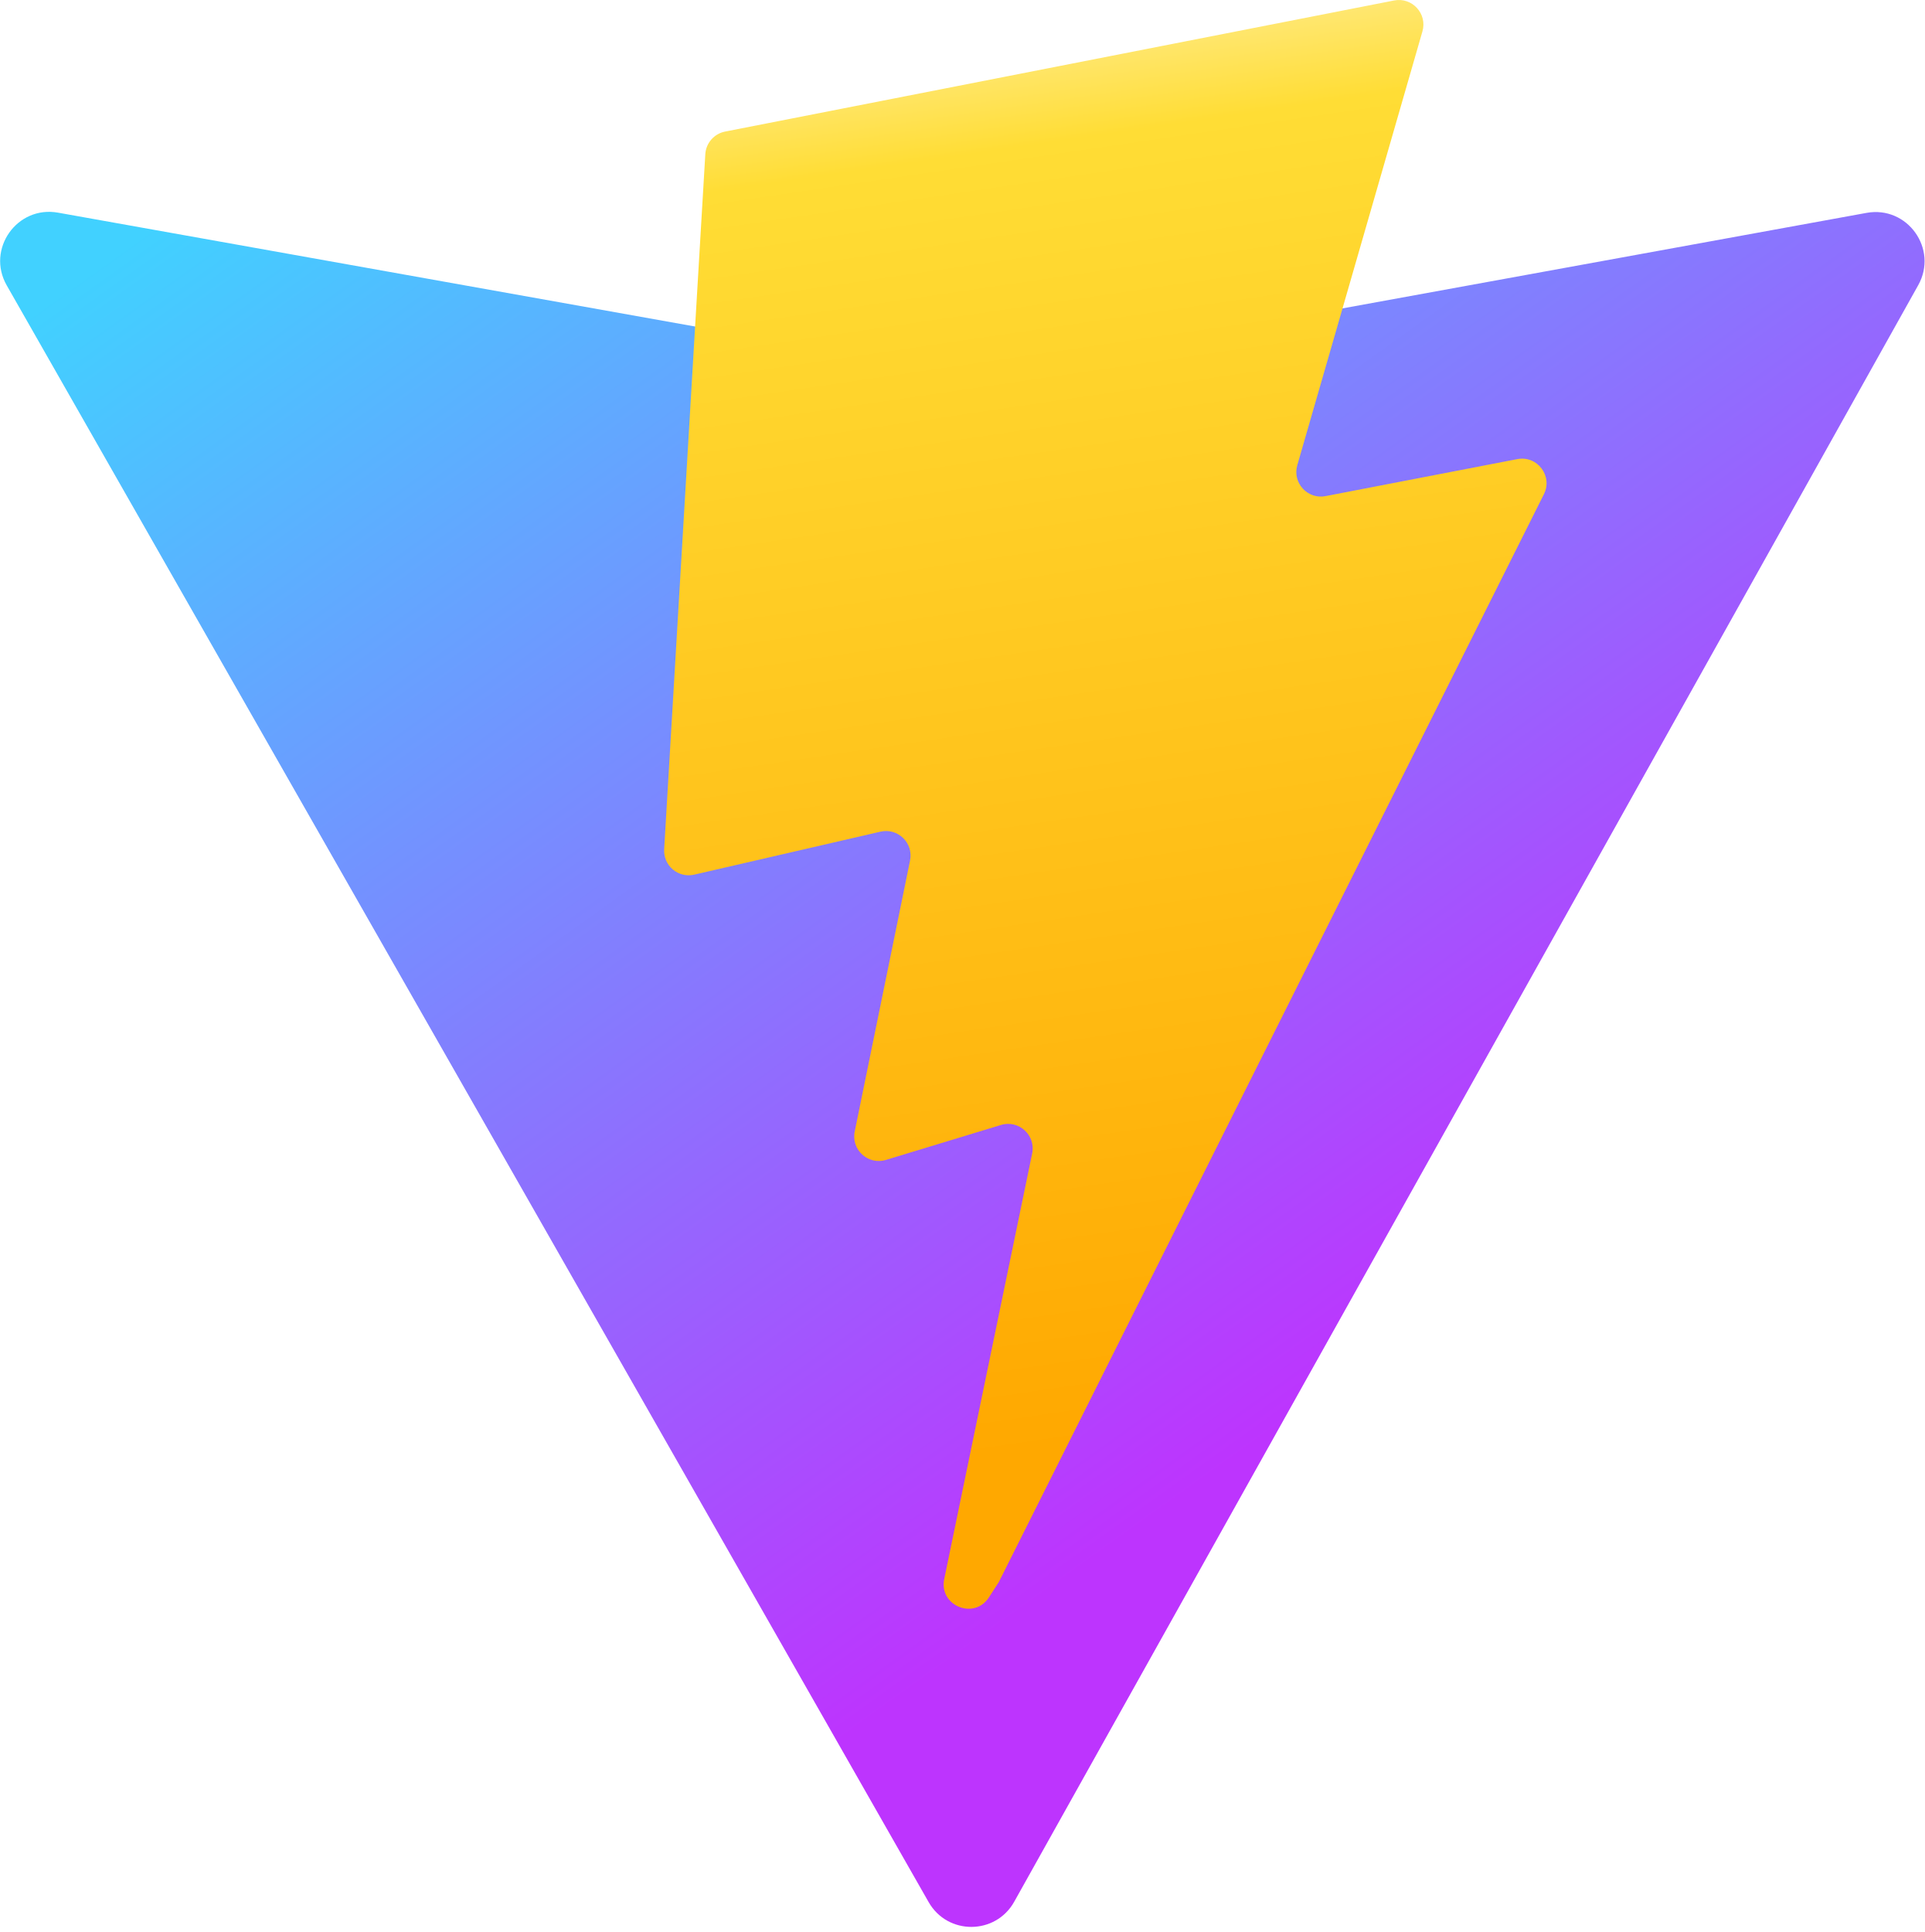
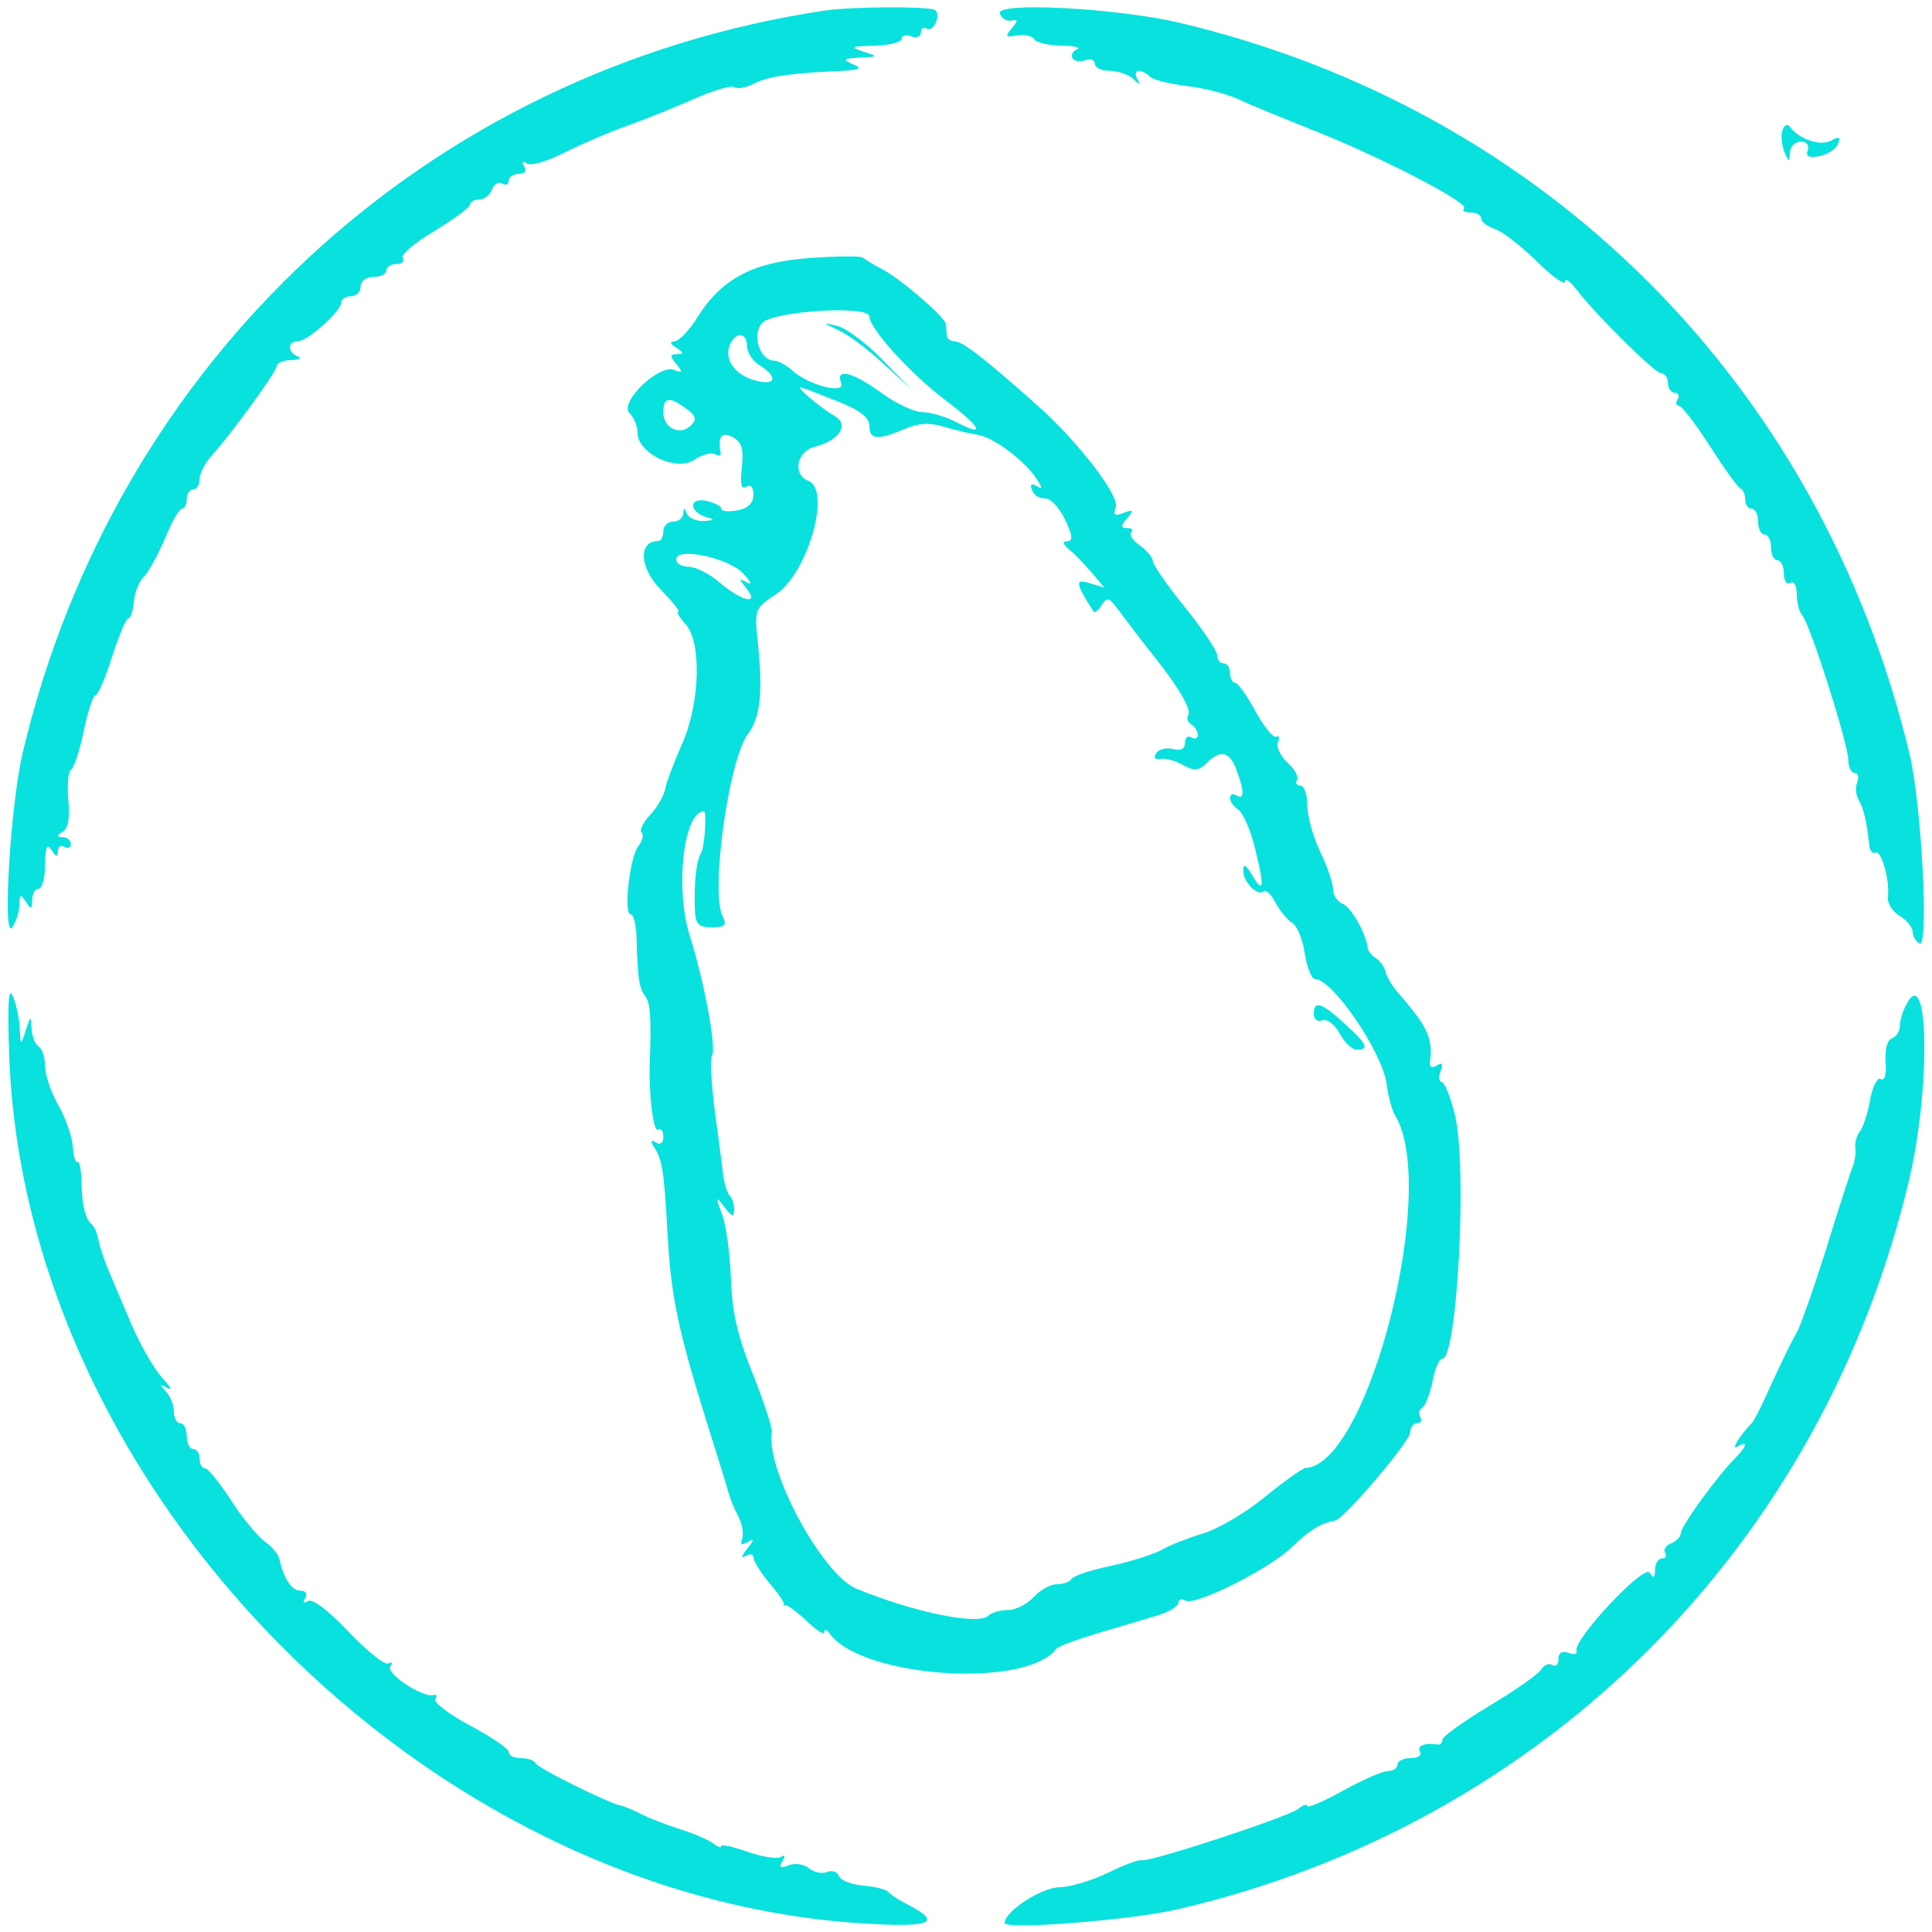
- <svg xmlns="http://www.w3.org/2000/svg" aria-hidden="true" role="img" class="iconify iconify--logos" width="31.88" height="32" preserveAspectRatio="xMidYMid meet" viewBox="0 0 256 257">
-   <defs>
-     <linearGradient id="IconifyId1813088fe1fbc01fb466" x1="-.828%" x2="57.636%" y1="7.652%" y2="78.411%">
-       <stop offset="0%" stop-color="#41D1FF" />
-       <stop offset="100%" stop-color="#BD34FE" />
-     </linearGradient>
-     <linearGradient id="IconifyId1813088fe1fbc01fb467" x1="43.376%" x2="50.316%" y1="2.242%" y2="89.03%">
-       <stop offset="0%" stop-color="#FFEA83" />
-       <stop offset="8.333%" stop-color="#FFDD35" />
-       <stop offset="100%" stop-color="#FFA800" />
-     </linearGradient>
-   </defs>
-   <path fill="url(#IconifyId1813088fe1fbc01fb466)" d="M255.153 37.938L134.897 252.976c-2.483 4.44-8.862 4.466-11.382.048L.875 37.958c-2.746-4.814 1.371-10.646 6.827-9.67l120.385 21.517a6.537 6.537 0 0 0 2.322-.004l117.867-21.483c5.438-.991 9.574 4.796 6.877 9.62Z" />
-   <path fill="url(#IconifyId1813088fe1fbc01fb467)" d="M185.432.063L96.44 17.501a3.268 3.268 0 0 0-2.634 3.014l-5.474 92.456a3.268 3.268 0 0 0 3.997 3.378l24.777-5.718c2.318-.535 4.413 1.507 3.936 3.838l-7.361 36.047c-.495 2.426 1.782 4.5 4.151 3.78l15.304-4.649c2.372-.72 4.652 1.36 4.15 3.788l-11.698 56.621c-.732 3.542 3.979 5.473 5.943 2.437l1.313-2.028l72.516-144.72c1.215-2.423-.88-5.186-3.54-4.672l-25.505 4.922c-2.396.462-4.435-1.77-3.759-4.114l16.646-57.705c.677-2.35-1.37-4.583-3.769-4.113Z" />
+ <svg xmlns="http://www.w3.org/2000/svg" version="1.0" width="300pt" height="300pt" viewBox="0 0 300 300" preserveAspectRatio="xMidYMid meet">
+   <g transform="translate(0,300) scale(0.05,-0.05)" fill="#09e1de" stroke="none">
+     <path d="M2560 5967 c-1231 -185 -2202 -1085 -2490 -2307 -38 -163 -63 -584 -32 -540 12 17 22 48 22 70 1 33 4 35 20 10 17 -26 19 -25 20 5 0 19 9 35 20 35 11 0 20 34 20 75 1 56 6 67 20 45 14 -22 19 -23 20 -4 0 15 9 21 20 14 11 -7 20 -3 20 9 0 11 -11 21 -25 21 -20 1 -20 4 0 17 17 10 23 46 17 100 -4 46 0 88 9 93 9 6 27 60 39 120 13 61 29 110 36 110 8 0 31 54 52 120 21 66 44 120 51 120 7 0 14 23 17 51 2 29 16 64 32 79 15 16 44 69 65 119 20 50 44 91 52 91 8 0 15 14 15 30 0 17 9 30 20 30 11 0 20 14 20 32 0 18 18 52 39 75 60 66 201 260 201 277 0 9 20 17 45 18 25 0 34 6 20 11 -33 13 -32 47 0 47 30 0 135 94 135 121 0 10 14 19 30 19 17 0 30 14 30 30 0 17 18 30 40 30 22 0 40 9 40 20 0 11 14 20 31 20 17 0 26 8 20 19 -7 10 38 48 99 84 60 37 110 73 110 82 0 8 13 15 28 15 15 0 33 14 40 31 6 17 21 26 32 19 11 -7 20 -3 20 9 0 11 14 21 31 21 19 0 26 9 17 23 -9 14 -5 18 9 9 13 -8 66 8 118 35 52 26 140 64 195 83 55 20 148 57 206 83 59 26 115 43 125 36 10 -6 36 -1 58 10 42 23 117 34 261 40 70 3 81 8 50 21 -35 15 -32 18 20 21 59 3 59 3 10 19 -42 14 -37 16 35 18 47 1 85 11 85 21 0 11 14 15 30 8 17 -6 30 -1 30 12 0 13 8 18 18 12 20 -12 45 39 27 57 -12 13 -259 12 -345 -1z" />
+     <path d="M3105 5958 c5 -15 22 -25 36 -22 21 5 21 0 1 -24 -22 -26 -19 -29 16 -22 23 4 46 -1 53 -11 6 -11 45 -20 85 -21 41 0 63 -6 49 -11 -14 -6 -20 -18 -14 -28 5 -9 23 -12 40 -6 16 6 29 1 29 -11 0 -12 21 -22 46 -22 25 0 58 -11 73 -25 21 -20 24 -20 13 0 -16 29 11 34 39 7 10 -10 62 -23 114 -29 52 -6 124 -24 160 -41 36 -17 137 -58 224 -93 208 -81 495 -229 478 -246 -8 -7 1 -13 20 -13 18 0 33 -8 33 -19 0 -10 19 -24 42 -32 23 -7 81 -52 130 -100 48 -48 88 -76 88 -64 0 13 16 2 35 -23 61 -80 245 -262 265 -262 11 0 20 -13 20 -30 0 -16 10 -30 21 -30 12 0 16 -9 9 -20 -7 -11 -5 -20 4 -20 9 0 52 -57 96 -125 44 -69 86 -128 95 -132 8 -3 15 -19 15 -35 0 -15 9 -28 20 -28 11 0 20 -18 20 -40 0 -22 9 -40 20 -40 11 0 20 -18 20 -40 0 -22 9 -40 20 -40 11 0 20 -19 20 -41 0 -23 9 -36 20 -29 11 7 20 -8 20 -35 0 -26 8 -56 17 -66 24 -26 143 -400 143 -449 0 -22 9 -40 19 -40 11 0 15 -13 9 -29 -7 -16 -4 -41 4 -55 15 -24 25 -65 33 -140 2 -18 10 -29 19 -24 18 11 46 -88 39 -136 -3 -19 13 -46 36 -60 23 -14 41 -36 41 -50 0 -13 9 -29 21 -36 30 -19 7 433 -31 590 -276 1147 -1130 2001 -2270 2270 -195 45 -568 65 -555 28z" />
+     <path d="M5536 5597 c-6 -15 -3 -45 5 -67 14 -34 16 -35 18 -5 0 19 15 35 33 35 19 0 28 -11 22 -27 -7 -19 3 -24 36 -18 26 5 52 22 58 38 9 22 3 24 -22 10 -32 -18 -100 5 -128 44 -7 9 -17 4 -22 -10z" />
+     <path d="M2519 5199 c-178 -12 -276 -63 -351 -181 -26 -43 -60 -78 -73 -78 -16 -1 -15 -7 5 -20 24 -15 24 -19 3 -20 -23 0 -23 -6 -3 -30 21 -26 20 -29 -6 -19 -48 19 -172 -101 -139 -134 14 -14 25 -41 25 -61 0 -64 119 -121 175 -85 25 17 55 25 66 18 11 -6 19 -5 17 5 -9 51 3 67 38 48 28 -15 34 -37 28 -93 -6 -52 -2 -70 13 -61 14 9 23 -1 23 -24 0 -26 -17 -43 -50 -49 -27 -5 -50 -3 -50 5 0 9 -22 19 -48 25 -56 10 -51 -37 5 -52 24 -6 21 -9 -10 -11 -24 -1 -48 9 -54 23 -8 20 -10 20 -11 0 -1 -14 -15 -25 -32 -25 -16 0 -30 -13 -30 -30 0 -16 -7 -30 -15 -30 -63 0 -60 -81 5 -149 38 -39 64 -71 57 -71 -7 0 2 -17 22 -38 51 -57 45 -247 -11 -373 -24 -54 -48 -117 -52 -138 -4 -22 -25 -59 -47 -82 -22 -23 -34 -48 -26 -55 7 -7 2 -25 -10 -41 -27 -32 -48 -213 -24 -213 9 0 17 -34 18 -75 3 -124 8 -154 27 -179 16 -20 19 -74 14 -206 -4 -93 11 -217 25 -208 9 6 17 -4 17 -22 0 -19 -9 -27 -23 -18 -16 10 -18 5 -6 -14 26 -41 31 -70 42 -268 11 -197 32 -299 126 -600 35 -110 65 -209 68 -220 3 -11 15 -38 26 -60 12 -22 17 -53 12 -68 -7 -19 -2 -22 17 -11 21 13 21 7 -2 -21 -17 -22 -20 -31 -5 -23 14 9 25 7 25 -4 0 -11 22 -46 49 -79 28 -32 48 -62 45 -66 -2 -5 0 -6 5 -3 4 3 34 -19 65 -48 31 -30 56 -46 56 -36 0 11 7 9 15 -2 95 -139 611 -175 705 -50 6 8 64 29 130 49 66 20 149 44 185 55 36 11 65 29 65 40 0 11 10 13 21 6 30 -18 266 101 333 168 51 50 90 74 131 80 28 4 235 247 235 276 0 15 10 27 21 27 12 0 16 8 10 19 -6 10 -4 23 6 29 10 7 24 43 32 82 7 38 20 70 30 70 47 0 78 593 40 755 -14 58 -33 105 -42 105 -8 0 -10 15 -3 33 9 23 5 29 -12 18 -15 -9 -23 -5 -21 12 10 72 -8 110 -101 216 -16 19 -33 47 -37 62 -3 16 -17 35 -30 43 -12 8 -24 22 -25 30 -5 46 -51 128 -78 139 -16 6 -30 27 -30 45 0 19 -18 72 -40 117 -22 46 -40 111 -40 144 0 34 -10 61 -21 61 -12 0 -17 8 -11 17 6 10 -7 34 -29 54 -22 20 -36 49 -30 64 6 15 3 23 -5 17 -9 -5 -38 30 -65 79 -26 49 -55 89 -64 89 -8 0 -15 14 -15 30 0 17 -9 30 -20 30 -11 0 -20 11 -20 25 0 14 -45 81 -100 149 -55 68 -100 133 -100 144 0 11 -18 32 -40 48 -22 15 -34 34 -27 41 8 7 2 13 -12 13 -21 0 -21 6 -1 30 22 26 20 29 -11 17 -27 -11 -33 -6 -24 17 14 35 -119 208 -249 322 -162 144 -226 193 -251 194 -14 0 -25 9 -25 20 0 11 -2 27 -3 35 -6 24 -142 140 -197 169 -27 14 -54 30 -60 36 -5 5 -78 5 -161 -1z m181 -182 c0 -37 128 -178 235 -259 114 -86 130 -119 33 -68 -32 16 -78 30 -103 30 -25 0 -83 27 -128 60 -89 65 -143 78 -125 31 15 -37 -100 -8 -151 38 -19 17 -44 31 -57 31 -44 0 -70 80 -37 117 34 37 333 56 333 20z m-380 -92 c0 -20 18 -47 40 -60 57 -36 49 -64 -13 -47 -64 17 -98 64 -81 109 17 44 54 42 54 -2z m285 -173 c66 -26 95 -49 95 -75 0 -43 27 -45 110 -9 42 18 78 20 120 7 33 -10 80 -21 105 -25 49 -7 147 -80 184 -137 19 -29 19 -34 0 -22 -16 9 -21 5 -14 -13 5 -15 23 -27 40 -26 16 2 45 -28 62 -65 24 -49 26 -67 8 -68 -17 0 -15 -8 5 -25 17 -14 48 -46 70 -72 l40 -47 -46 14 c-47 15 -44 -1 12 -88 3 -6 15 3 25 20 17 25 24 23 49 -11 32 -43 87 -115 120 -156 69 -87 110 -157 101 -173 -7 -10 -3 -24 9 -31 11 -7 20 -21 20 -32 0 -11 -9 -15 -20 -8 -11 7 -20 -1 -20 -17 0 -19 -13 -26 -38 -19 -21 5 -44 -1 -52 -14 -8 -13 -3 -20 13 -17 15 3 47 -5 71 -19 35 -19 49 -18 73 6 44 43 71 37 93 -21 25 -66 25 -95 0 -79 -11 7 -20 3 -20 -8 0 -11 11 -27 25 -36 14 -9 37 -59 50 -111 32 -124 31 -157 -5 -95 -20 34 -29 40 -29 17 -1 -36 46 -83 64 -65 7 6 23 -10 36 -35 14 -26 37 -54 52 -63 15 -9 33 -51 39 -95 7 -43 21 -79 31 -79 55 0 209 -226 223 -325 5 -39 17 -83 26 -98 138 -223 -82 -1088 -278 -1096 -9 -1 -66 -41 -127 -91 -60 -49 -147 -100 -193 -113 -46 -14 -102 -36 -124 -49 -22 -13 -92 -36 -156 -50 -64 -13 -120 -32 -126 -41 -6 -10 -26 -17 -46 -17 -20 0 -52 -18 -72 -40 -20 -22 -56 -40 -79 -40 -24 0 -52 -8 -62 -18 -31 -30 -232 11 -409 84 -106 43 -283 371 -263 487 2 13 -25 94 -59 180 -47 116 -65 194 -68 297 -3 77 -15 167 -28 200 -20 55 -20 57 8 21 23 -30 30 -32 30 -8 0 17 -6 37 -14 44 -8 8 -17 39 -21 69 -3 30 -15 120 -26 201 -10 81 -14 155 -8 164 15 24 -24 231 -69 374 -46 145 -19 385 44 385 10 0 2 -112 -9 -130 -15 -23 -22 -94 -19 -175 2 -45 11 -55 53 -55 41 0 47 6 33 35 -38 74 19 484 78 564 40 54 48 129 31 291 -10 96 -8 102 55 143 101 66 175 326 102 354 -49 19 -36 91 19 105 77 19 110 69 63 96 -50 30 -127 96 -102 88 11 -3 63 -23 115 -44z m-474 -21 c30 -22 34 -34 15 -52 -33 -34 -86 -9 -86 40 0 48 18 51 71 12z m177 -512 c23 -25 29 -37 12 -28 -26 14 -26 12 -3 -17 44 -54 -11 -43 -81 16 -32 28 -76 50 -98 50 -21 0 -38 10 -38 23 0 39 162 5 208 -44z" />
+     <path d="M2605 4974 c30 -14 93 -61 140 -105 l85 -78 -90 92 c-49 51 -112 98 -140 105 -47 11 -46 10 5 -14z" />
+     <path d="M4080 2851 c0 -17 12 -25 26 -20 15 6 39 -12 54 -40 15 -28 39 -51 53 -51 41 0 33 17 -37 81 -72 66 -96 73 -96 30z" />
+     <path d="M29 2710 c56 -1344 1291 -2597 2646 -2683 213 -14 253 1 150 55 -30 15 -60 34 -66 42 -6 8 -41 17 -77 20 -37 3 -71 16 -76 29 -5 14 -22 20 -38 13 -16 -6 -41 0 -56 12 -15 13 -43 17 -63 9 -26 -10 -31 -7 -19 13 10 16 8 21 -5 13 -11 -7 -58 0 -103 16 -45 16 -82 24 -82 18 0 -7 -11 -3 -25 8 -14 11 -61 31 -105 45 -44 14 -98 35 -120 47 -22 11 -49 23 -60 25 -39 7 -260 117 -267 132 -3 9 -24 16 -45 16 -21 0 -38 8 -38 19 0 10 -54 47 -120 82 -65 35 -114 72 -108 82 6 10 4 16 -6 13 -33 -9 -147 66 -134 88 8 12 5 17 -5 10 -11 -7 -67 38 -124 98 -61 65 -113 104 -126 96 -14 -9 -18 -5 -9 9 8 13 2 23 -15 23 -27 0 -52 38 -65 97 -3 15 -23 40 -45 55 -22 16 -70 73 -105 128 -36 55 -72 100 -81 100 -10 0 -17 14 -17 30 0 17 -9 30 -20 30 -11 0 -20 18 -20 40 0 22 -9 40 -20 40 -11 0 -20 16 -20 36 0 20 -11 48 -25 63 -20 22 -19 24 5 10 17 -9 9 5 -16 32 -25 27 -69 103 -97 169 -28 66 -61 143 -72 170 -12 28 -25 68 -29 89 -4 22 -14 44 -22 50 -19 15 -30 59 -31 135 -1 35 -6 60 -12 57 -6 -4 -13 18 -15 49 -2 30 -22 88 -45 128 -23 40 -41 95 -41 121 0 27 -9 54 -20 61 -11 7 -21 32 -22 56 -2 41 -3 41 -18 -6 -16 -49 -16 -49 -19 10 -2 33 -12 78 -23 100 -12 26 -15 -41 -9 -200z" />
+     <path d="M5921 2882 c-12 -22 -21 -53 -21 -69 0 -16 -11 -33 -25 -38 -14 -5 -22 -36 -19 -73 3 -38 -3 -60 -15 -53 -10 7 -25 -22 -33 -63 -7 -42 -22 -87 -32 -100 -10 -12 -16 -35 -14 -50 2 -14 -1 -39 -7 -56 -7 -16 -45 -133 -84 -260 -40 -126 -81 -243 -92 -260 -16 -27 -43 -82 -106 -220 -13 -27 -27 -54 -33 -60 -35 -35 -66 -85 -45 -73 34 21 31 2 -5 -34 -56 -56 -170 -213 -170 -234 0 -11 -13 -25 -30 -32 -16 -6 -25 -19 -19 -29 6 -10 2 -18 -10 -18 -11 0 -21 -16 -21 -35 -1 -26 -5 -28 -17 -9 -17 27 -238 -208 -227 -243 3 -10 -8 -13 -25 -6 -20 7 -31 0 -31 -19 0 -17 -8 -25 -19 -19 -10 7 -26 0 -35 -14 -9 -15 -81 -65 -161 -113 -80 -48 -145 -95 -145 -104 0 -10 -7 -17 -15 -16 -40 7 -66 -4 -55 -22 7 -11 -6 -20 -29 -20 -22 0 -41 -9 -41 -20 0 -11 -13 -20 -29 -20 -16 0 -79 -27 -140 -61 -61 -34 -111 -55 -111 -48 0 8 -12 4 -27 -8 -30 -25 -461 -166 -486 -160 -10 3 -57 -15 -106 -39 -49 -24 -116 -44 -150 -45 -56 0 -171 -75 -171 -111 0 -22 397 9 540 43 1139 266 2001 1129 2270 2269 66 284 60 671 -9 542z" />
+   </g>
</svg>
